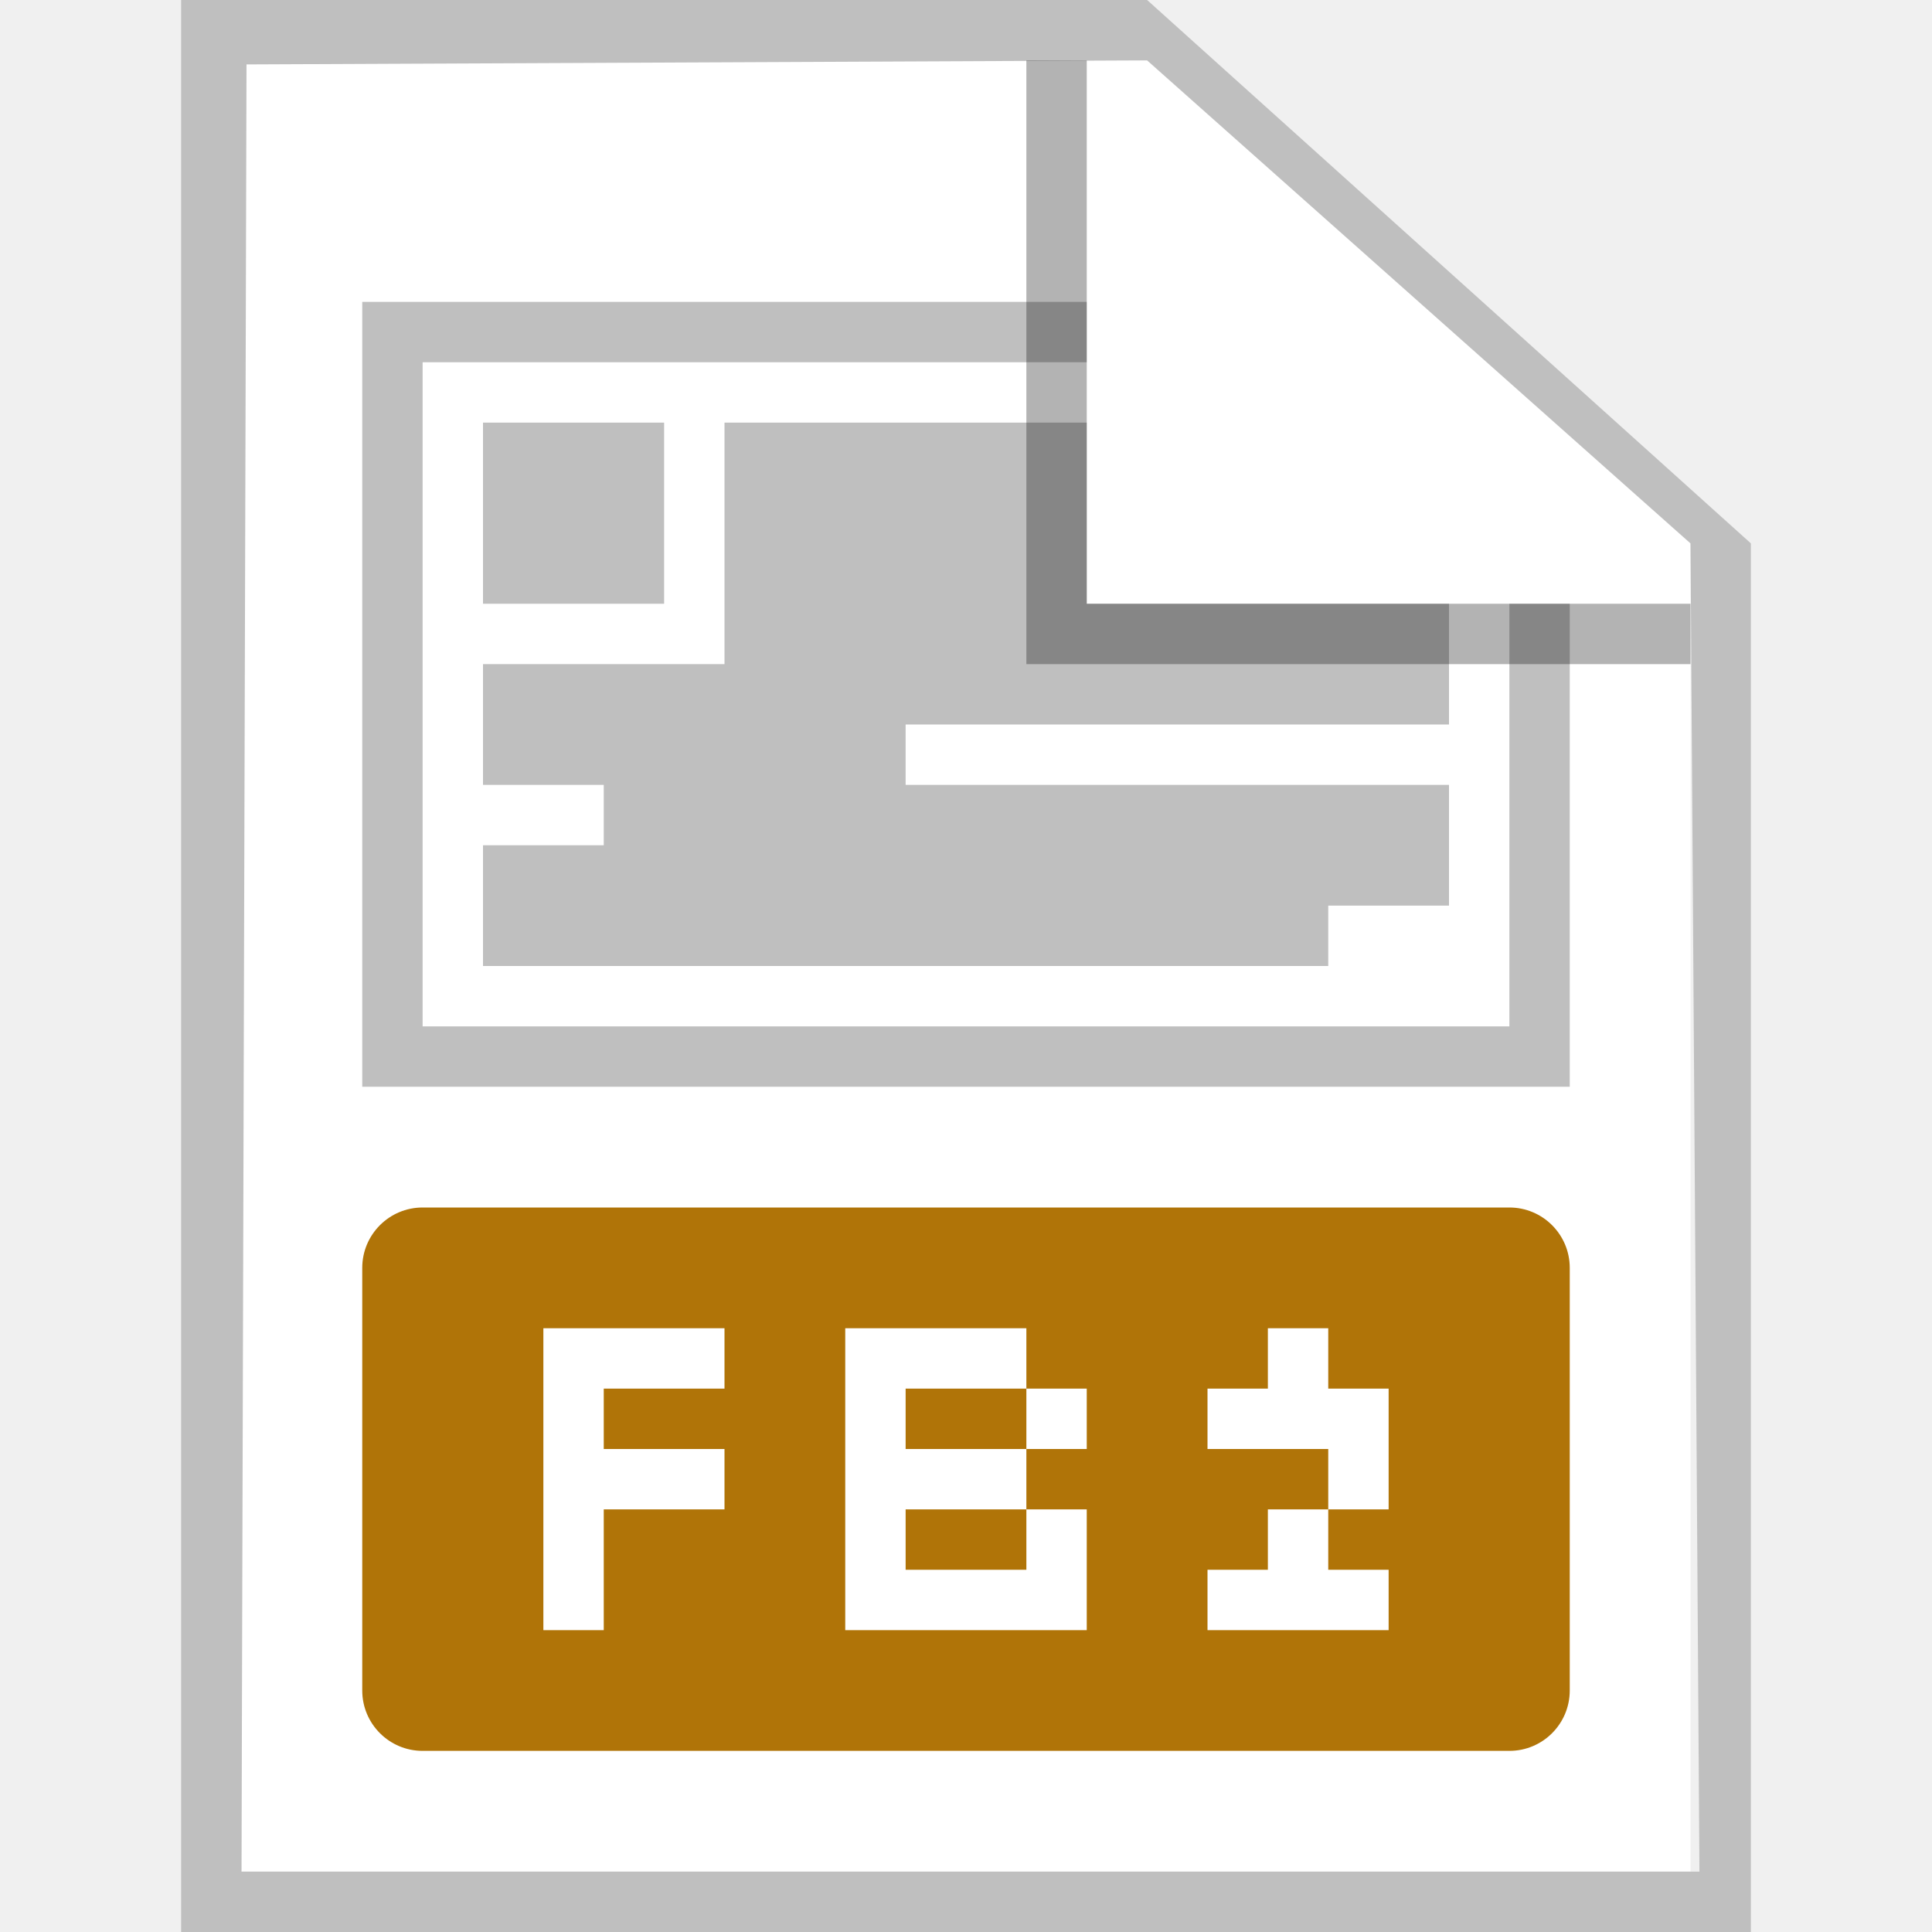
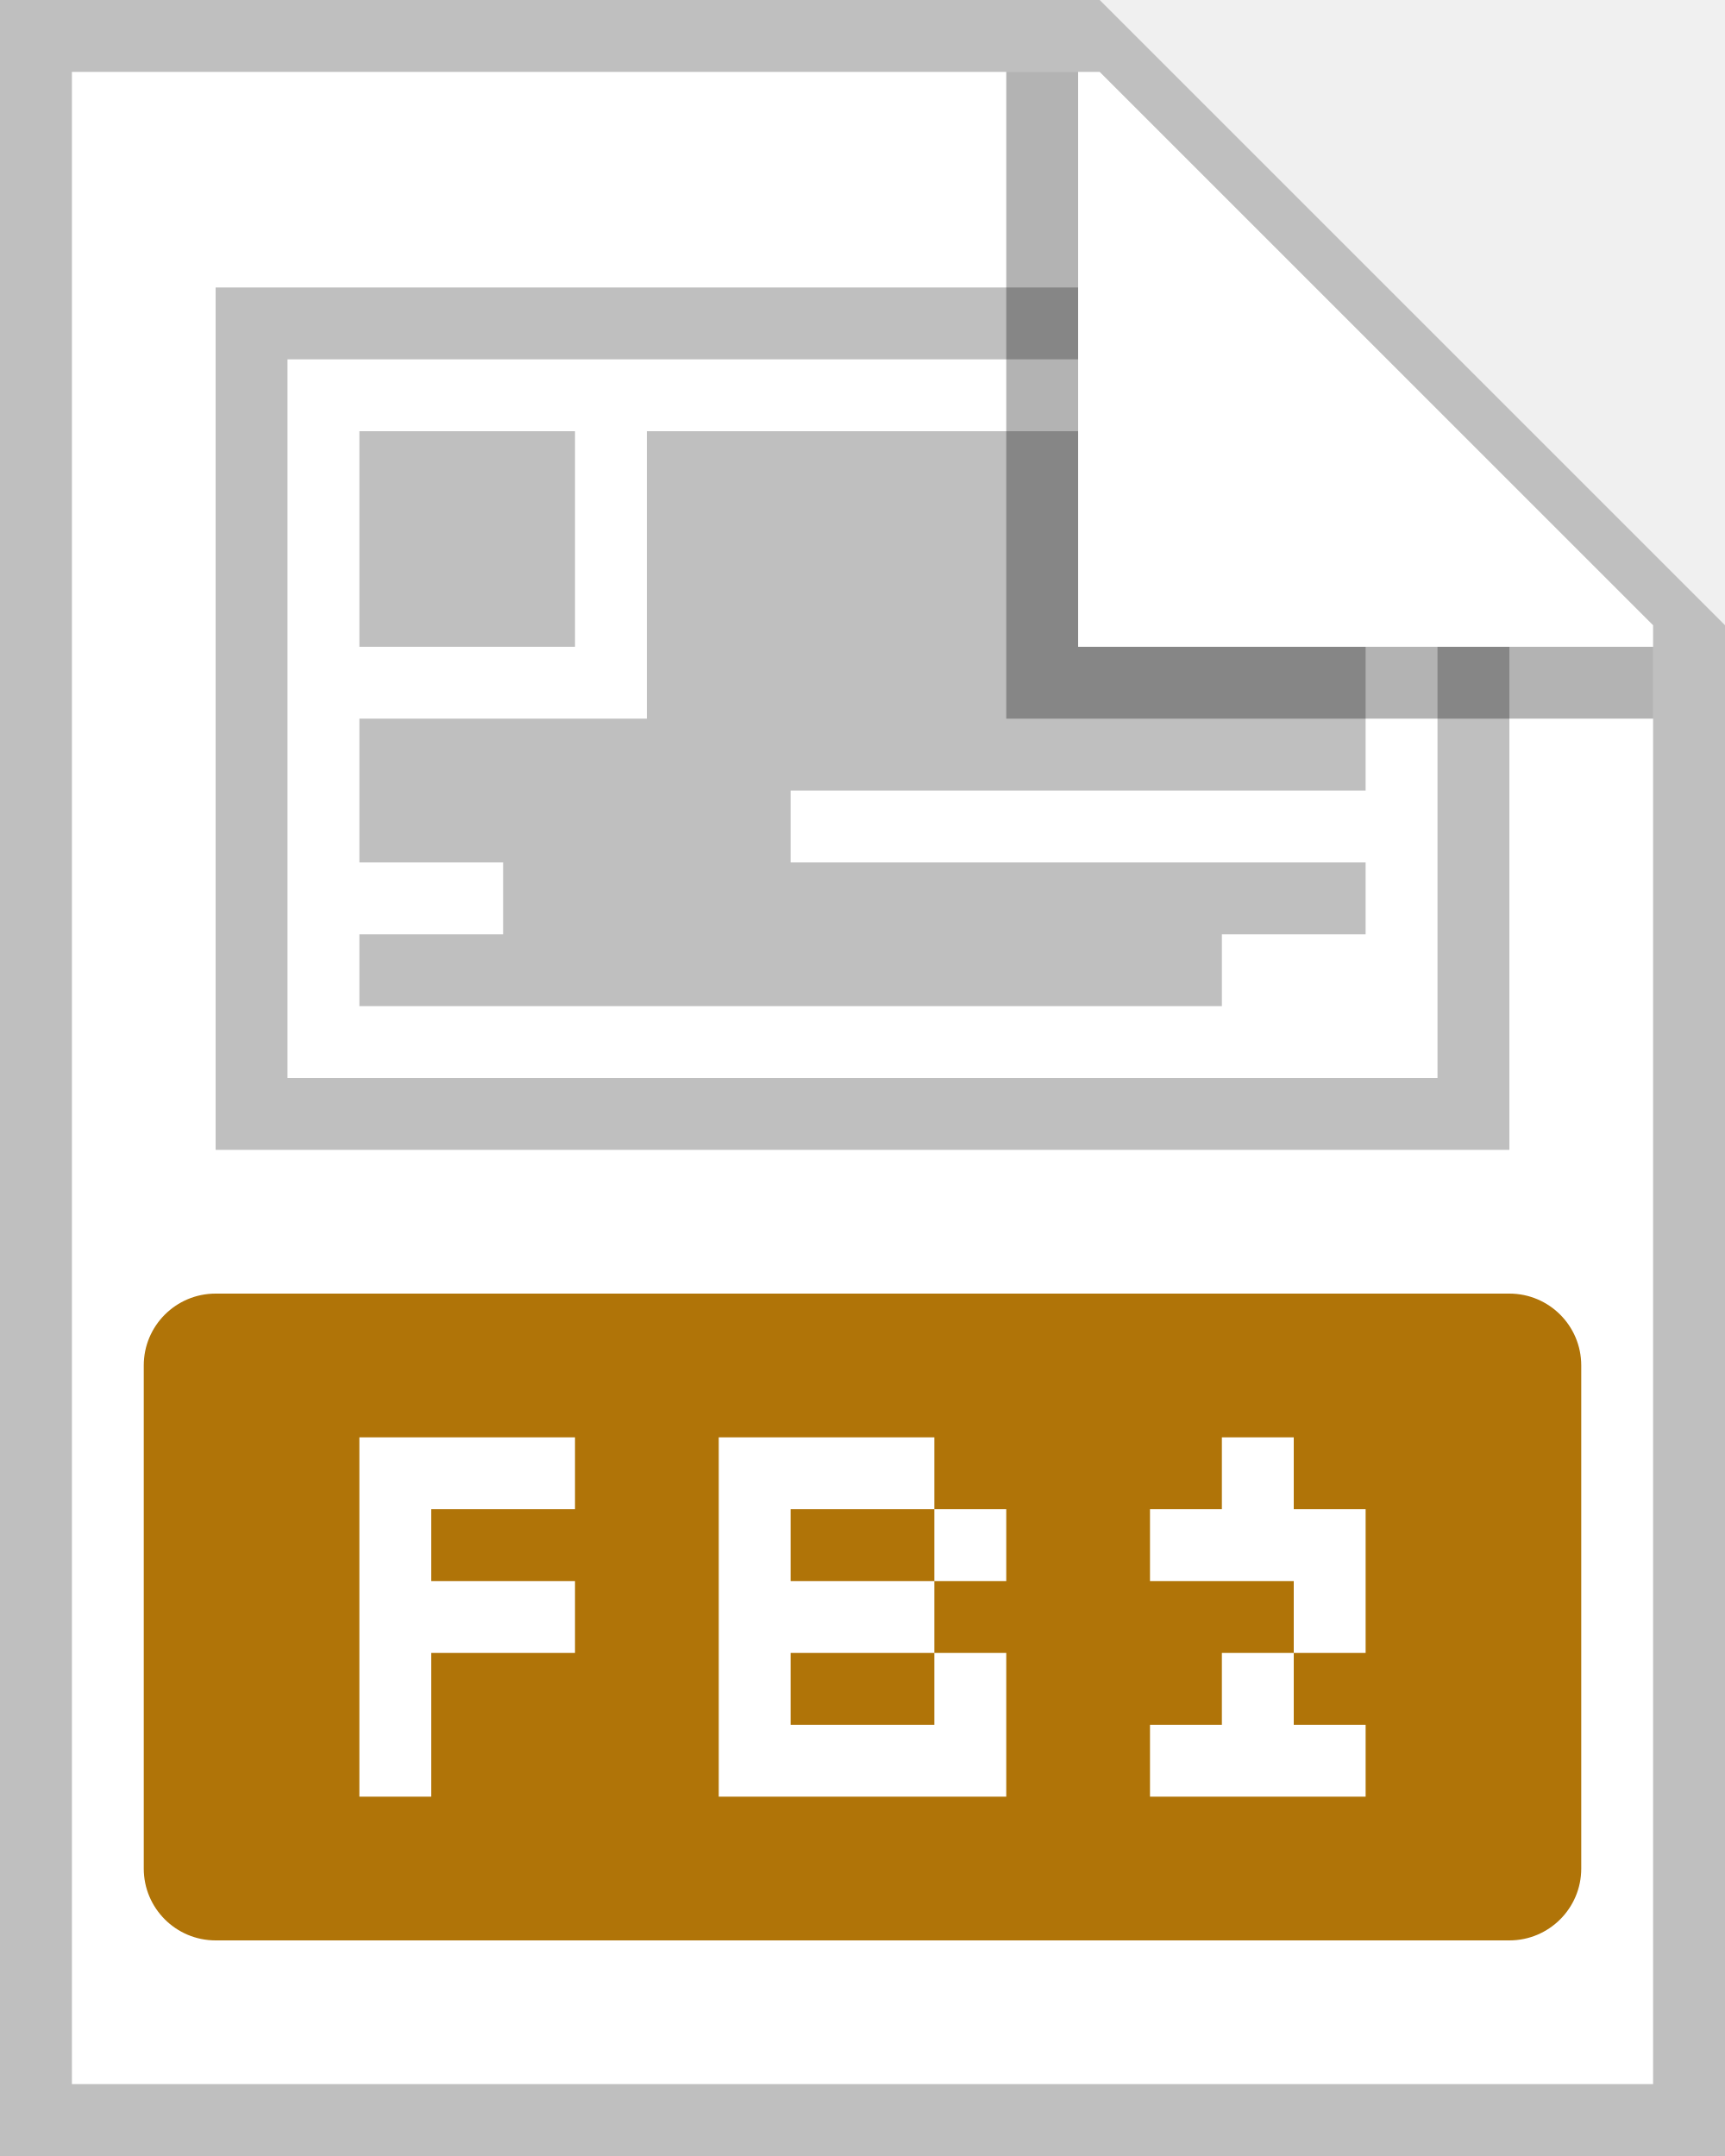
- <svg xmlns="http://www.w3.org/2000/svg" width="32" height="32" fill="none">
-   <path d="M4 1h15l9 8v22H4V1z" fill="#fff" />
-   <path d="m4 31 .083-29.933L19 1l9 8 .148 22H4zM19 0H3v32h26V9L19 0z" fill="#BFBFBF" />
-   <path d="M7 20a1 1 0 0 0-1 1v7a1 1 0 0 0 1 1h18a1 1 0 0 0 1-1v-7a1 1 0 0 0-1-1H7zm5 2v1h-2v1h2v1h-2v2H9v-5h3zm2 5v-5h3v1h-2v1h2v1h-2v1h2v-1h1v2h-4zm3-3v-1h1v1h-1zm5-2v1h1v2h-1v1h1v1h-3v-1h1v-1h1v-1h-2v-1h1v-1h1z" fill="#B07408" />
-   <path d="M18 5H6v13h20v-8h-1v7H7V6h11V5z" fill="#BFBFBF" />
-   <path d="M18 7h-6v4H8v2h2v1H8v2h14v-1h2v-2h-9v-1h9v-2h-6V7z" fill="#BFBFBF" />
-   <path d="M8 7h3v3H8V7z" fill="#BFBFBF" />
-   <path opacity=".3" d="M17 11V1h1v9h10v1H17z" fill="#000" />
+ <svg xmlns="http://www.w3.org/2000/svg" width="24" height="30" fill="none">
+   <g clip-path="url(#a)">
+     <path d="M1 1h14.3L23 8.703V29H1V1z" fill="#fff" />
+     <path d="M15 4H3v12h18V9h-1v6H4V5h11V4z" fill="#BFBFBF" />
+     <path d="M15 6H9v4H5v2h2v1H5v1h12v-1h2v-1h-8v-1h8V9h-4V6z" fill="#BFBFBF" />
+     <path d="M5 6h3v3H5V6z" fill="#BFBFBF" />
+     <path d="M1 29V1h14.3L23 8.7V29H1zM15.3 0H0v30h24V8.7L15.3 0z" fill="#BFBFBF" />
+     <path d="M3 18a1 1 0 0 0-1 1v7a1 1 0 0 0 1 1h18a1 1 0 0 0 1-1v-7a1 1 0 0 0-1-1H3zm5 2v1H6v1h2v1H6v2H5v-5h3zm2 5v-5h3v1h-2v1h2v1h-2v1h2v-1h1v2h-4zm3-3v-1h1v1h-1zm5-2v1h1v2h-1v1h1v1h-3v-1h1v-1h1v-1h-2v-1h1v-1h1z" fill="#B07408" />
+     <path opacity=".3" d="M14 10V1h1v8h8v1h-9z" fill="#000" />
+   </g>
+   <defs>
+     <clipPath id="a">
+       <path fill="#fff" d="M0 0h24v30H0z" />
+     </clipPath>
+   </defs>
</svg>
